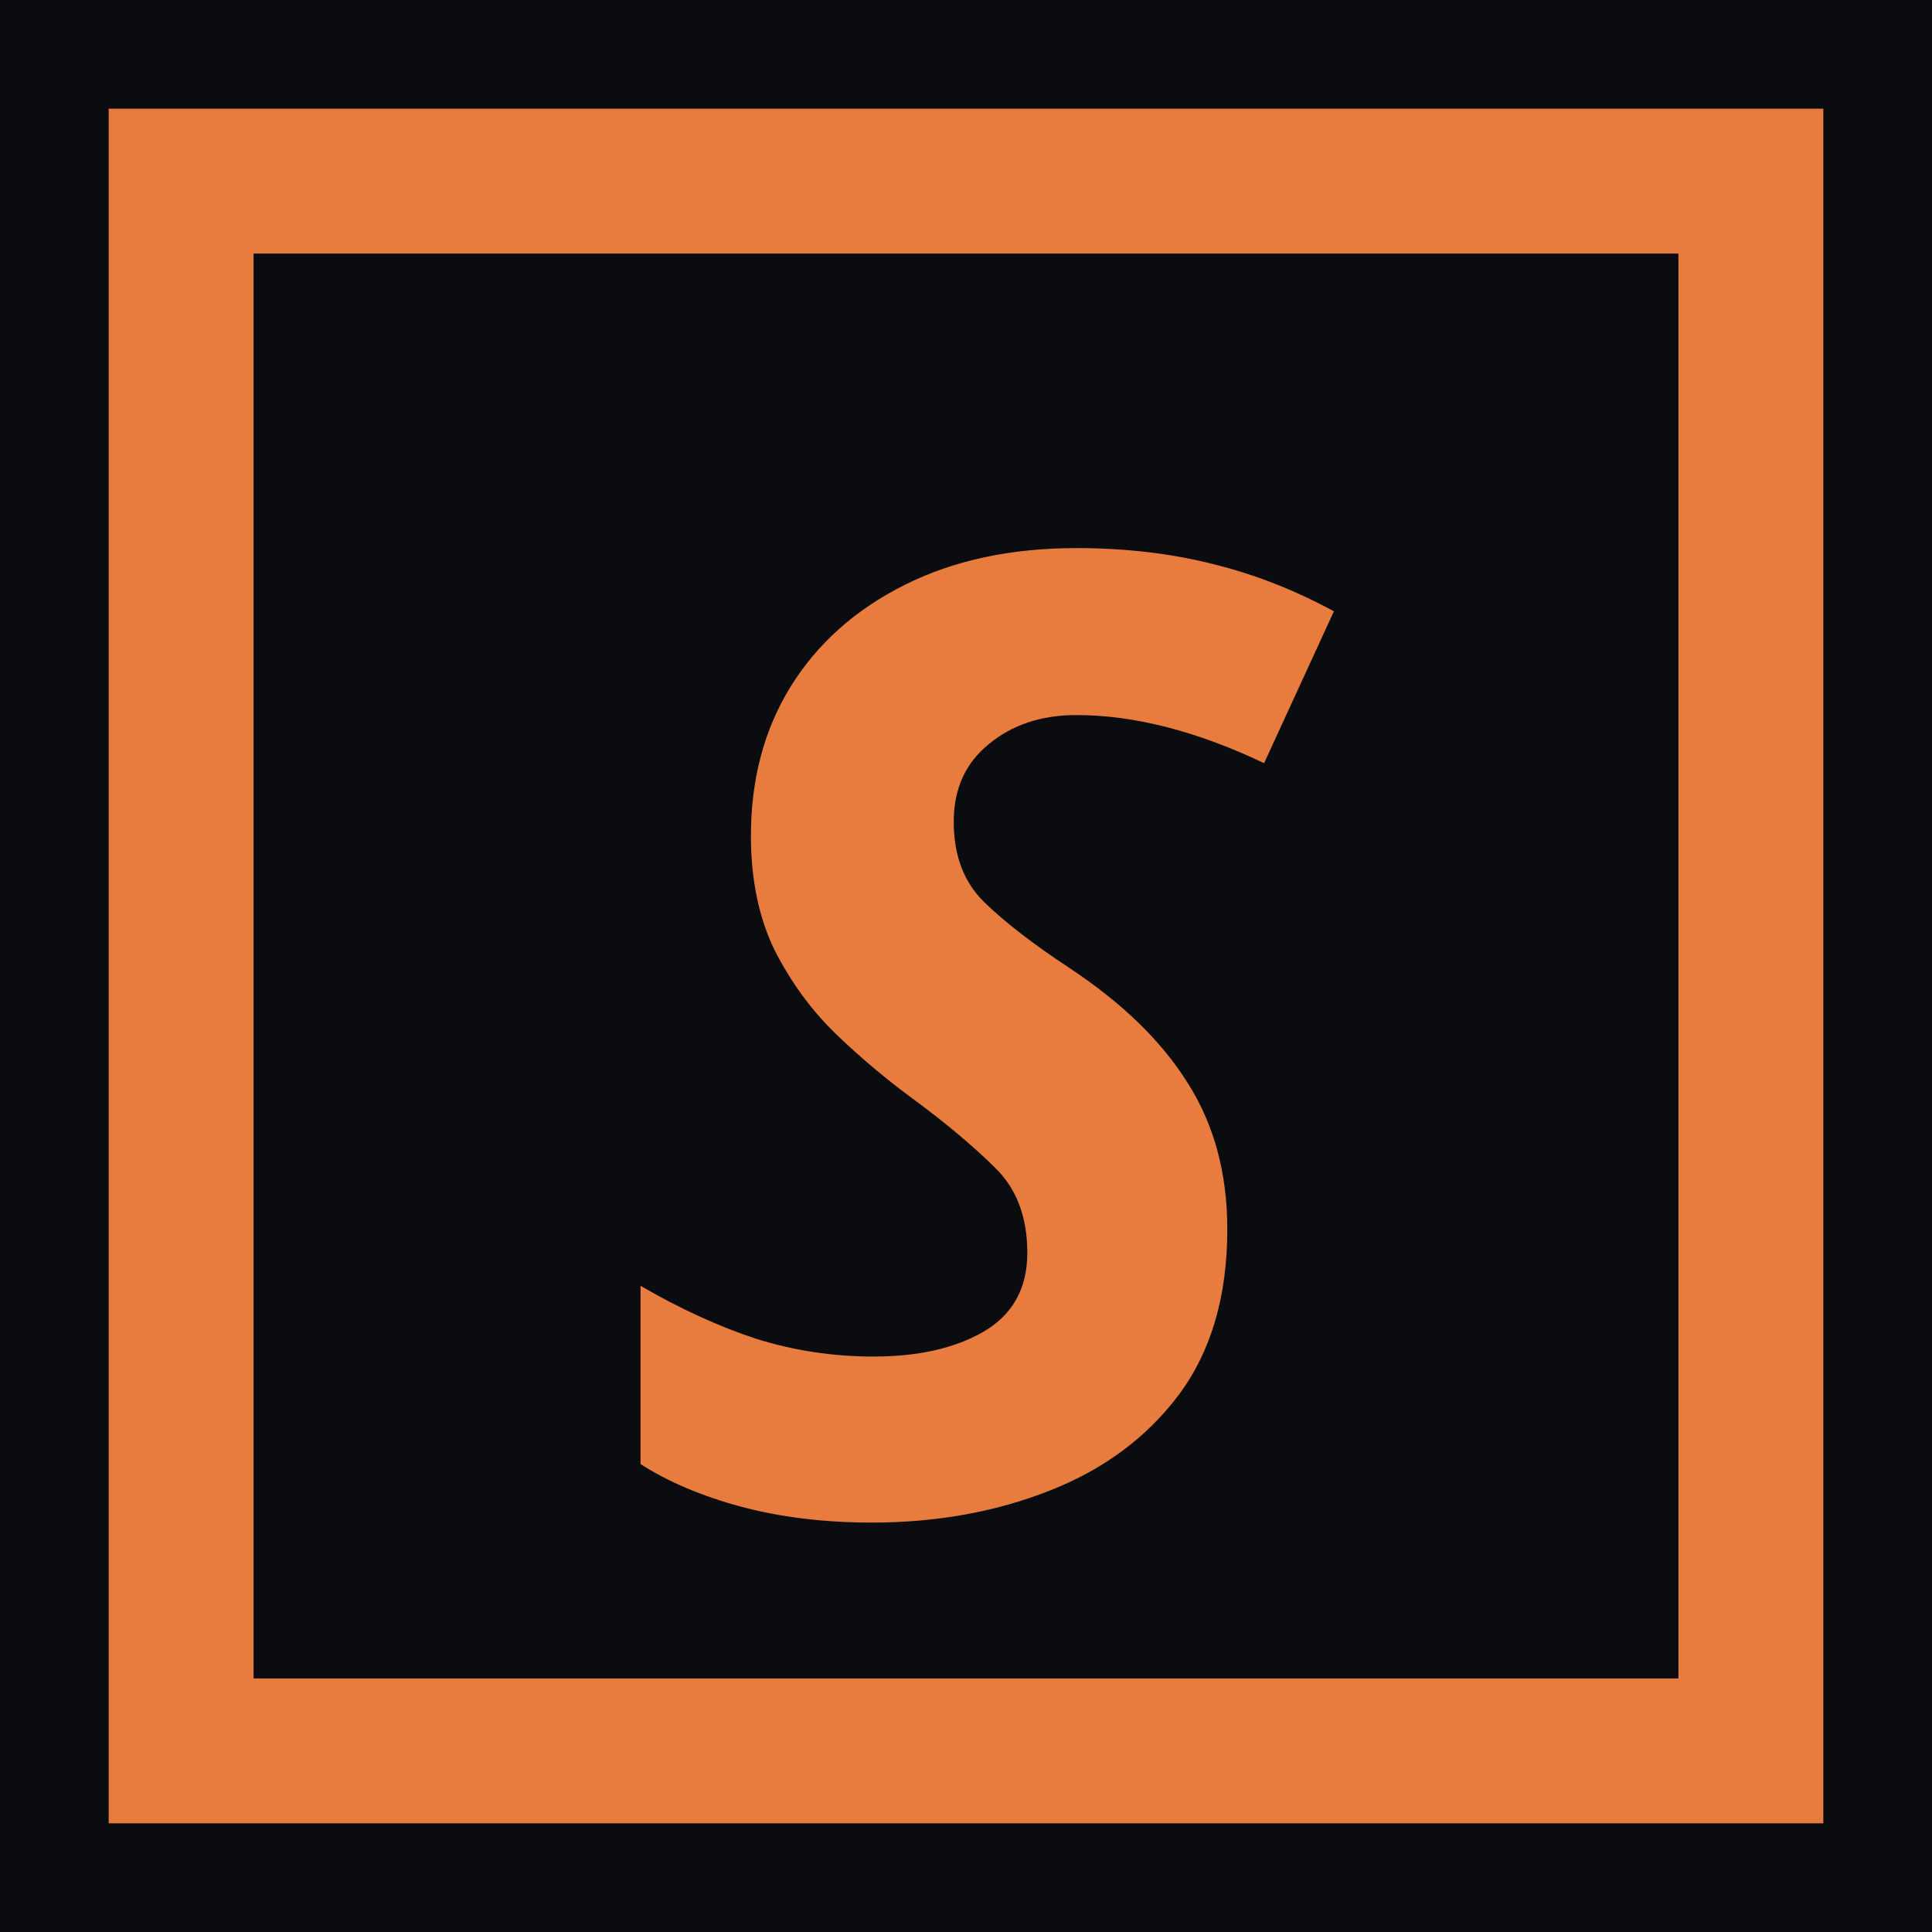
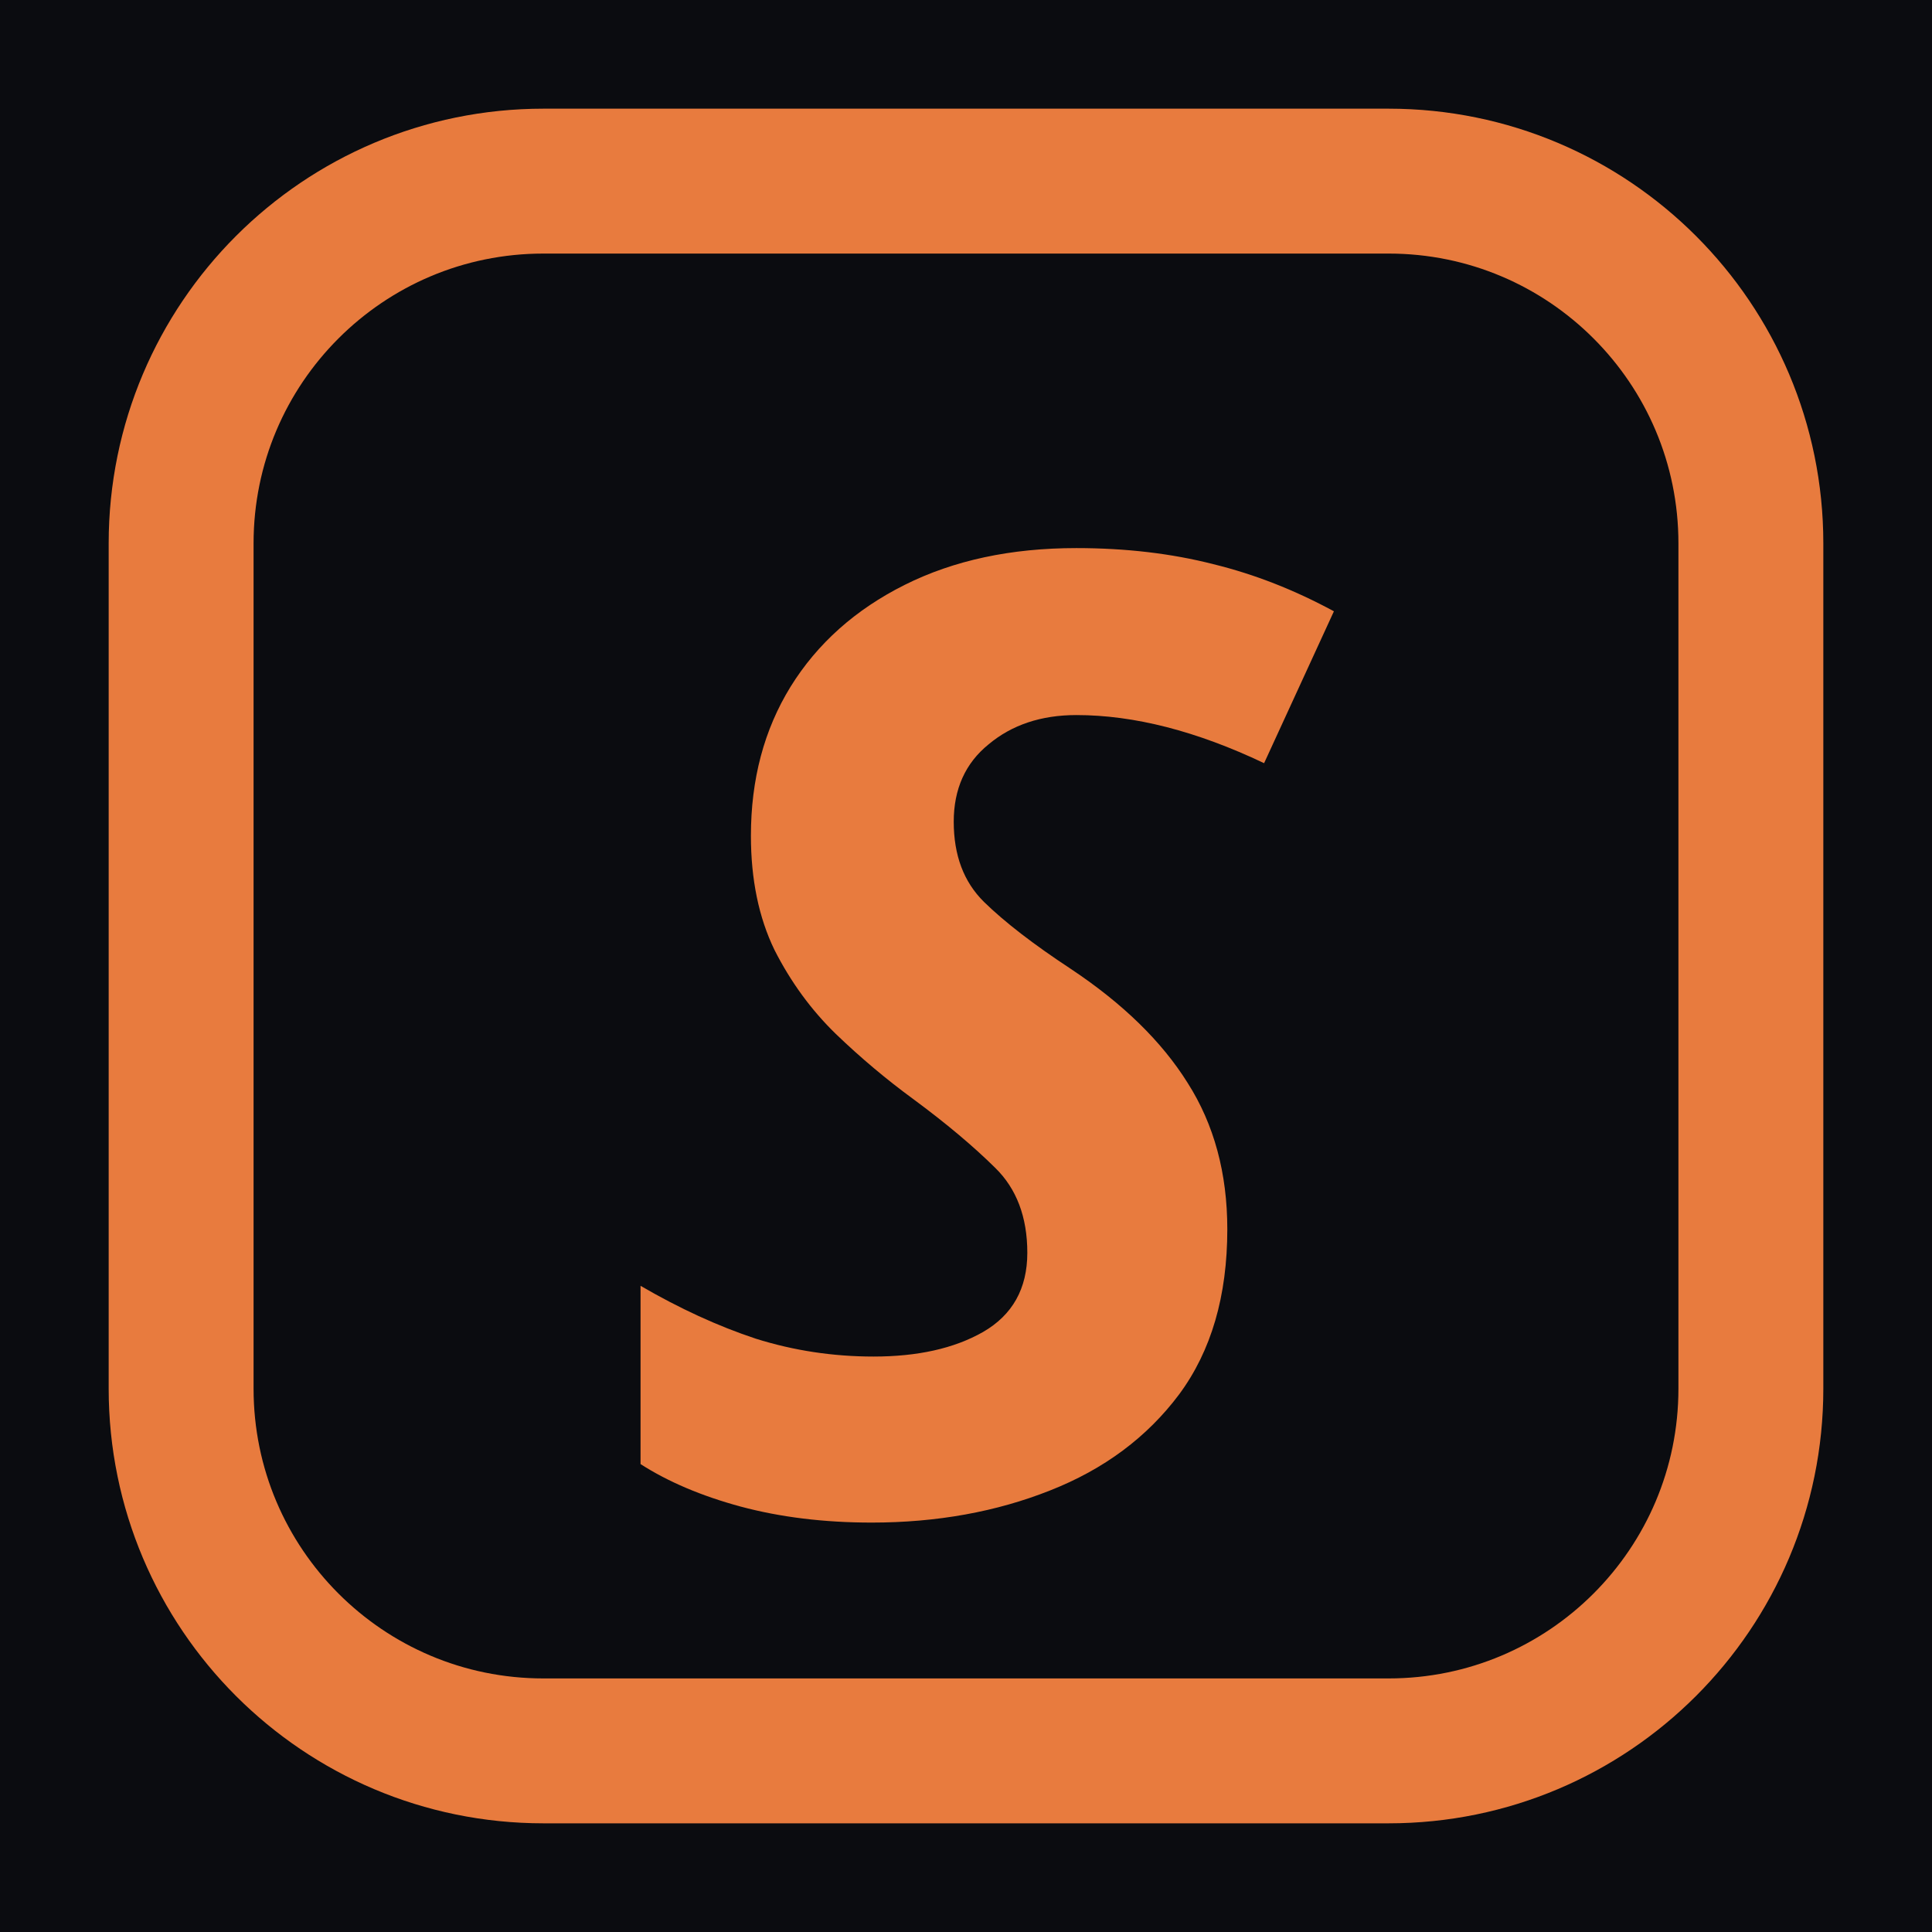
<svg xmlns="http://www.w3.org/2000/svg" viewBox="0 0 32 32" width="32" height="32">
  <rect width="32" height="32" fill="#0B0C10" />
-   <rect x="3" y="3" width="26" height="26" stroke="#E87B3E" stroke-width="2.4" fill="none" />
+   <rect x="3" y="3" width="26" height="26" rx="6" stroke="#E87B3E" stroke-width="2.4" fill="none" />
  <text x="16" y="25" text-anchor="middle" font-family="Arial Black, sans-serif" font-size="22" font-weight="900" font-style="italic" fill="#E87B3E">S</text>
</svg>
